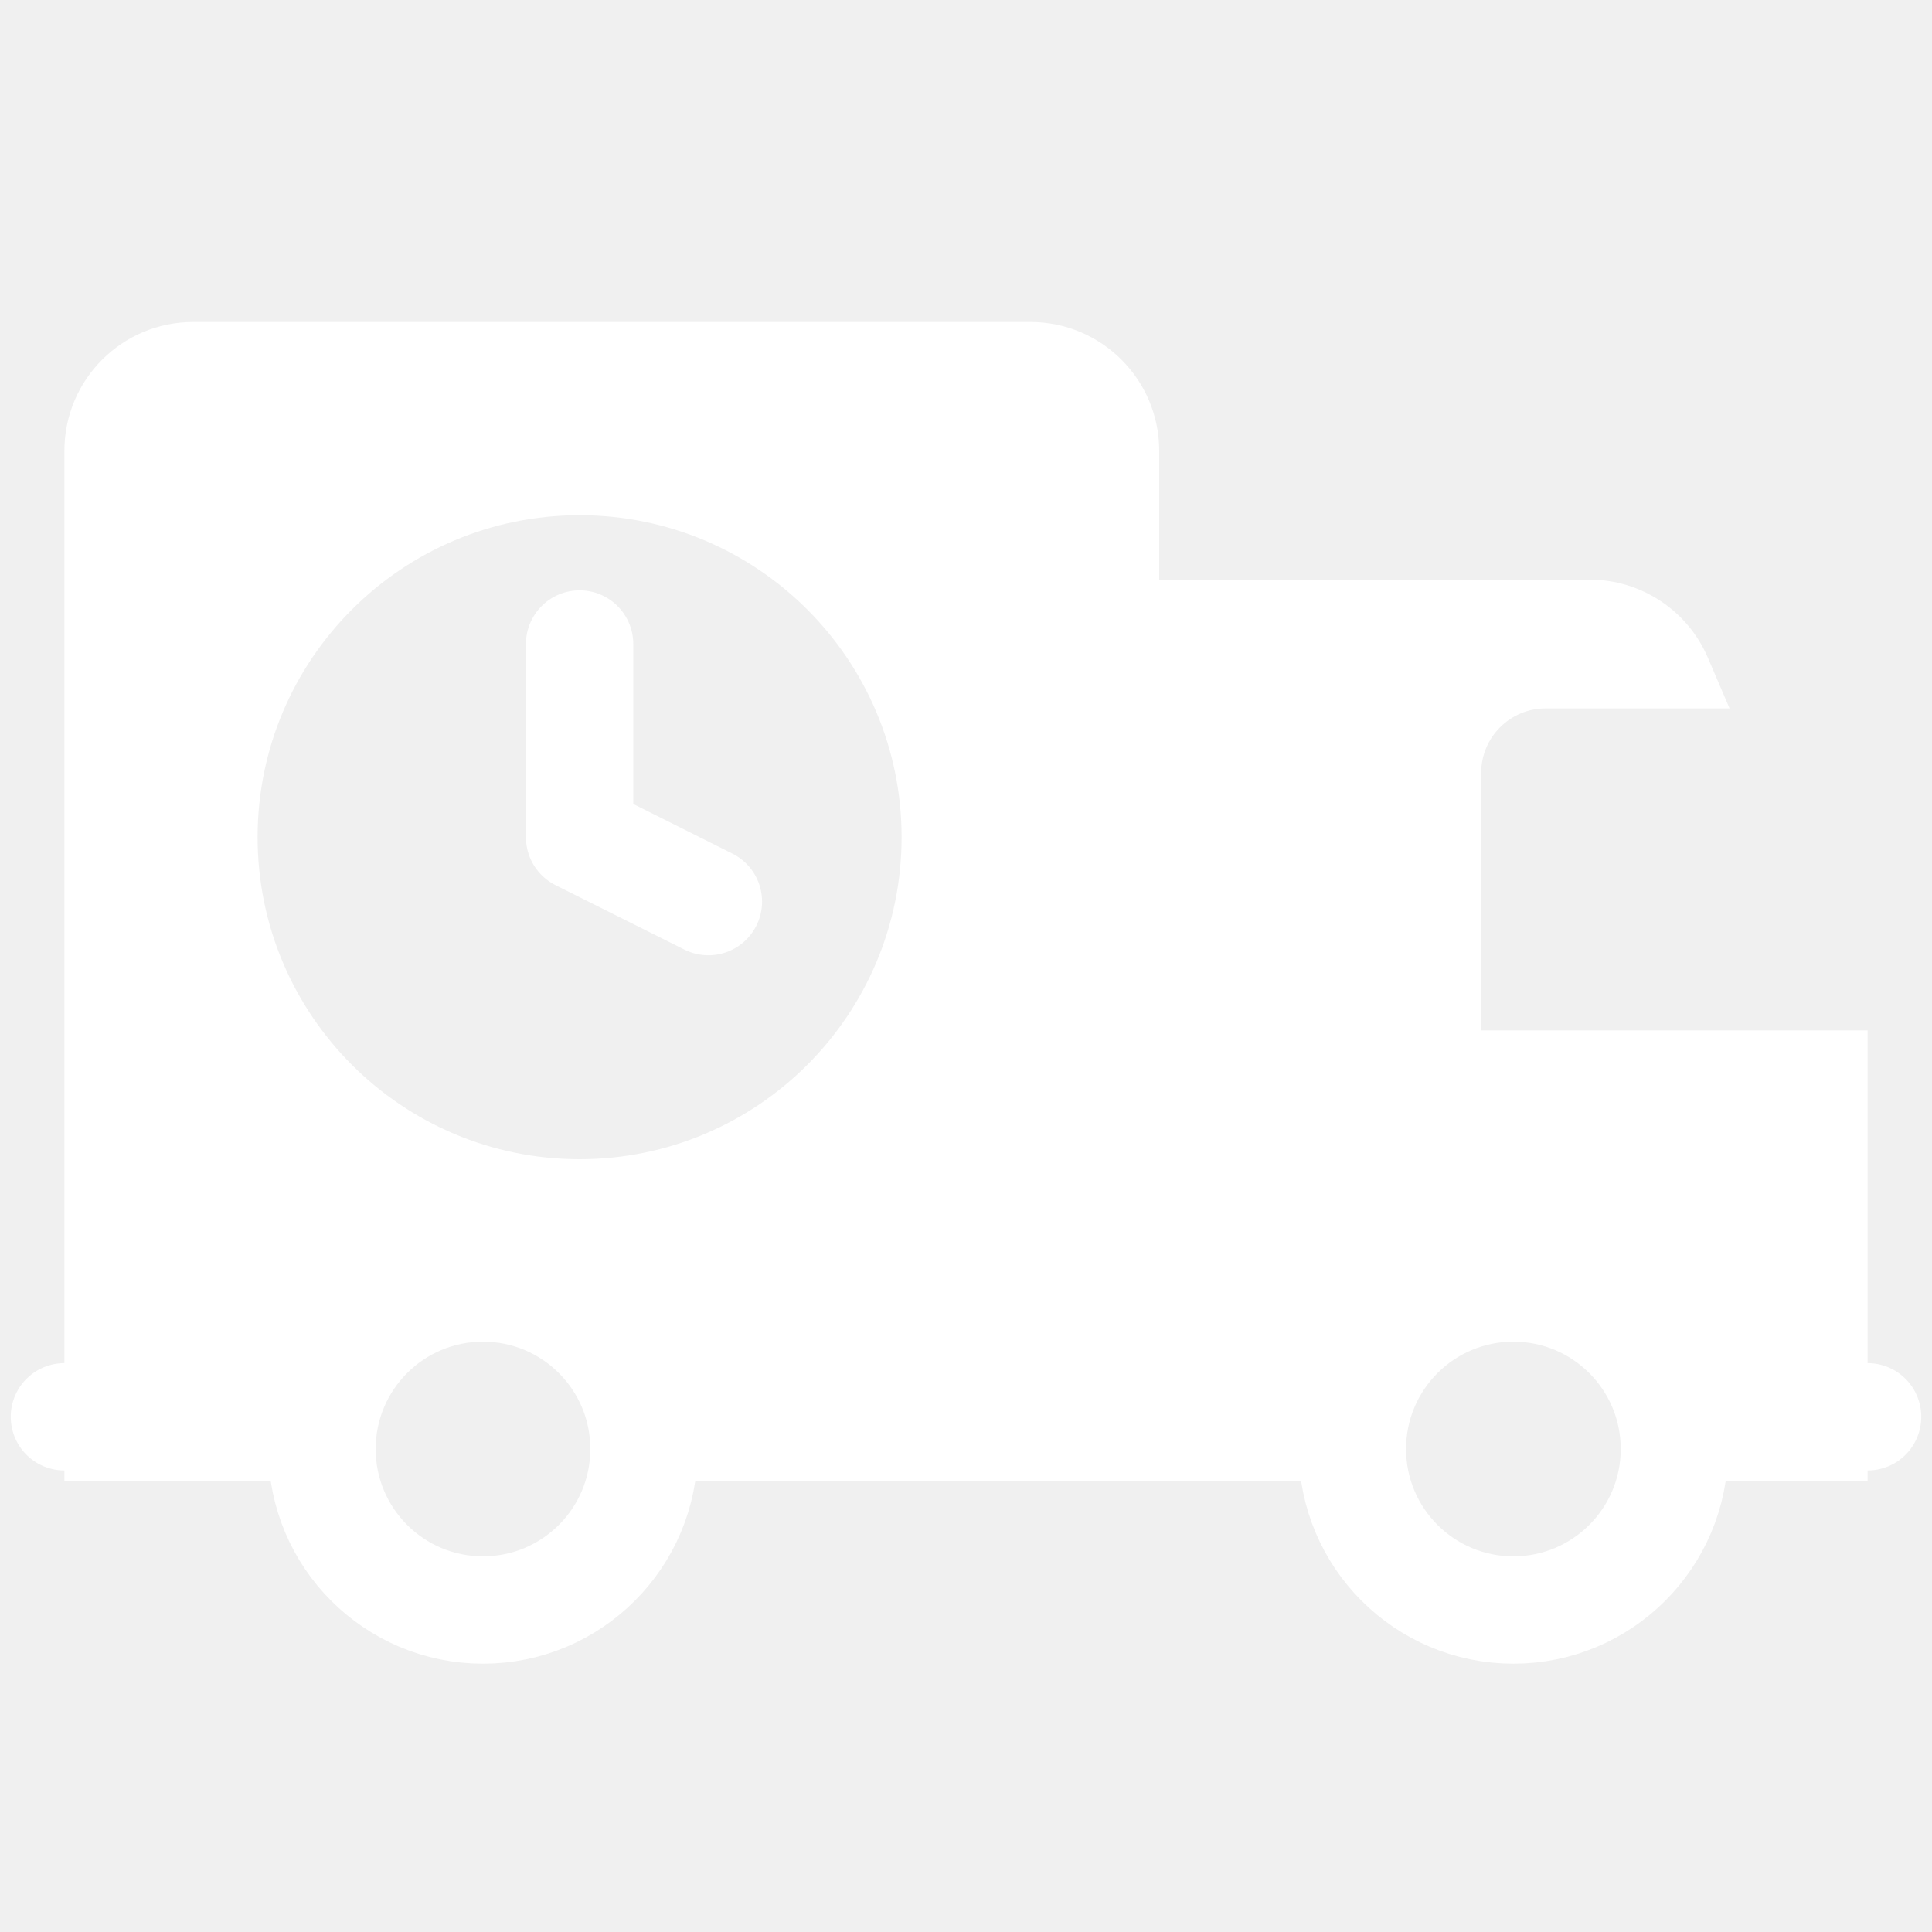
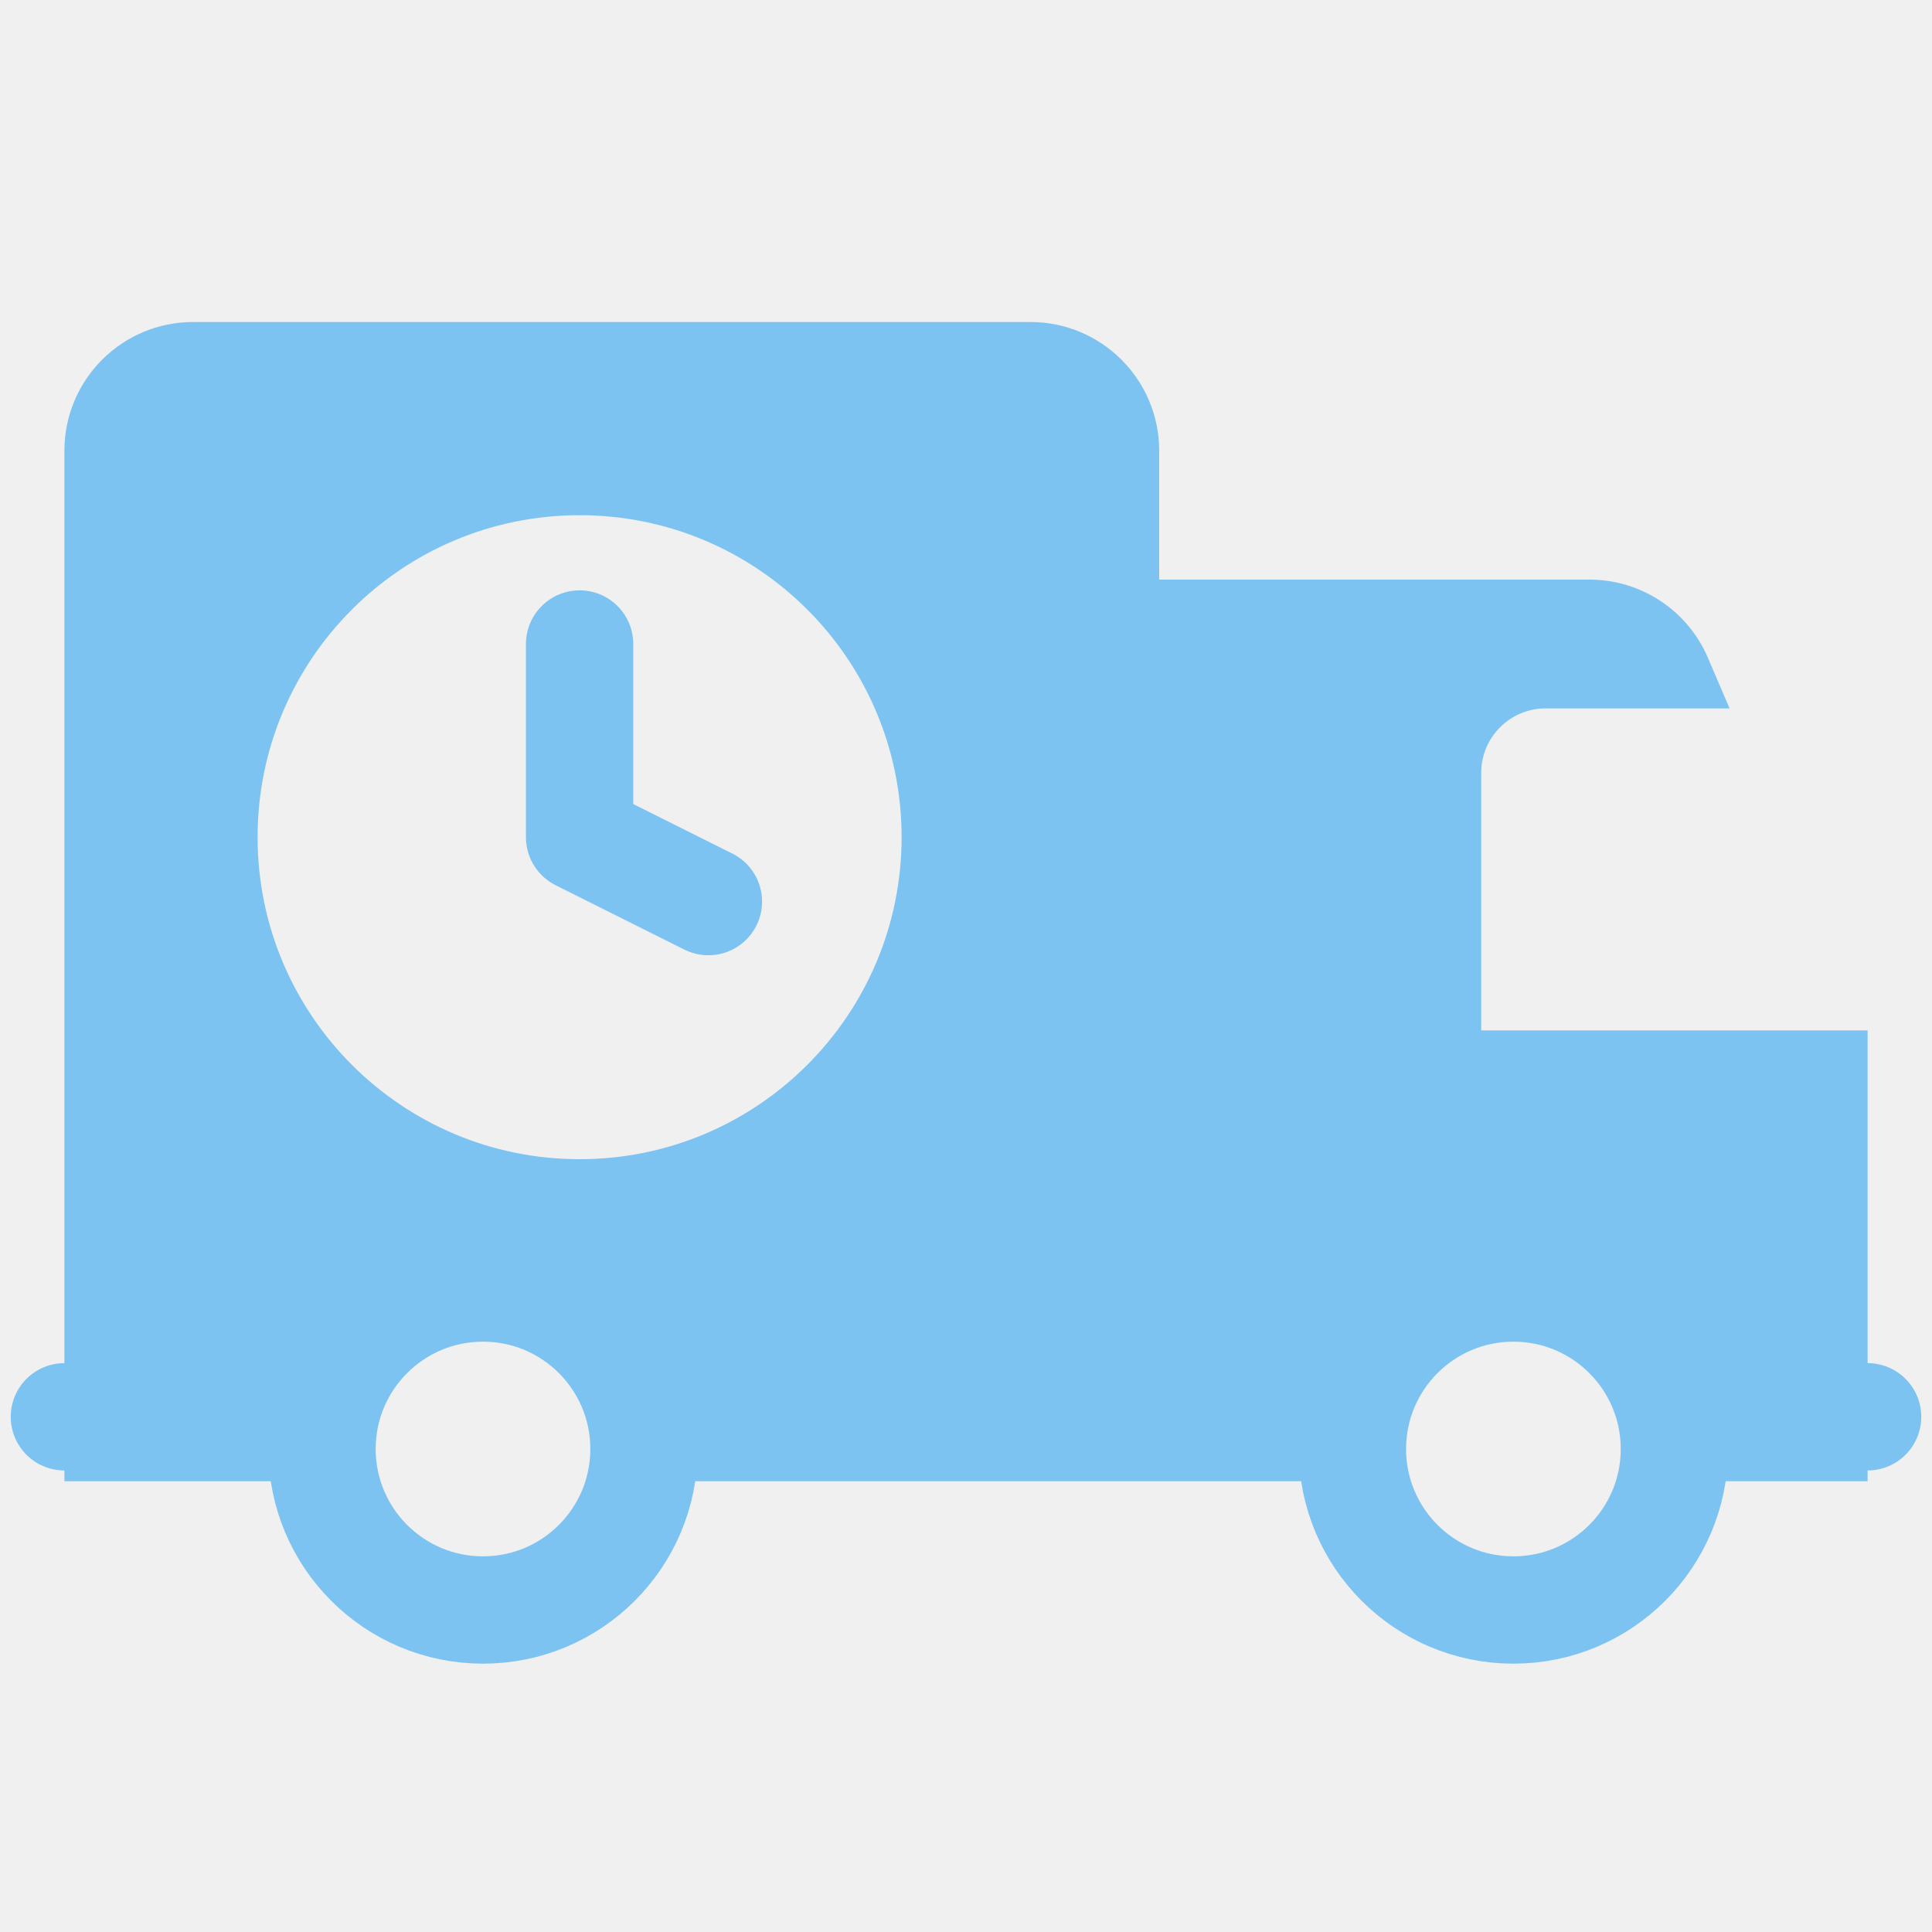
<svg xmlns="http://www.w3.org/2000/svg" width="36" height="36" viewBox="0 0 36 36" fill="none">
  <g id="Layer_1">
-     <path id="Vector" d="M10.8 12V15.6L13.2 16.8" stroke="white" stroke-width="2" stroke-miterlimit="10" stroke-linecap="round" stroke-linejoin="round" />
-     <path id="Vector_2" d="M27.6 19.2V14.4C27.6 13.738 28.138 13.2 28.8 13.2H32.228L31.823 12.254C31.445 11.372 30.577 10.8 29.617 10.8H21.6V27.6H25.26C25.159 27.103 25.178 26.564 25.364 26.009C25.679 25.068 26.486 24.324 27.45 24.091C29.432 23.611 31.2 25.099 31.2 27C31.2 27.205 31.178 27.406 31.14 27.6H34.8V19.2H27.6Z" fill="white" />
-     <path id="Vector_3" d="M28.2 30C29.857 30 31.2 28.657 31.2 27C31.2 25.343 29.857 24 28.2 24C26.543 24 25.2 25.343 25.2 27C25.2 28.657 26.543 30 28.2 30Z" stroke="white" stroke-width="2" stroke-miterlimit="10" />
-     <path id="Vector_4" d="M9 30C10.657 30 12 28.657 12 27C12 25.343 10.657 24 9 24C7.343 24 6 25.343 6 27C6 28.657 7.343 30 9 30Z" stroke="white" stroke-width="2" stroke-miterlimit="10" />
-     <path id="Vector_5" d="M33.6 26.4H34.8" stroke="white" stroke-width="2" stroke-miterlimit="10" stroke-linecap="round" />
-     <path id="Vector_6" d="M1.2 26.4H3.6" stroke="white" stroke-width="2" stroke-miterlimit="10" stroke-linecap="round" />
-     <path id="Vector_7" d="M19.2 6H3.6C2.274 6 1.2 7.074 1.2 8.4V27.6H6.06C5.959 27.103 5.978 26.564 6.164 26.009C6.479 25.068 7.286 24.324 8.251 24.091C10.232 23.611 12 25.099 12 27C12 27.205 11.978 27.406 11.94 27.6H21.6V8.4C21.6 7.074 20.526 6 19.2 6ZM10.8 21.6C7.487 21.6 4.8 18.913 4.8 15.6C4.8 12.287 7.487 9.6 10.8 9.6C14.113 9.6 16.8 12.287 16.8 15.6C16.8 18.913 14.113 21.6 10.8 21.6Z" fill="white" />
+     <path id="Vector" d="M10.8 12V15.6L13.2 16.8" stroke="#7dc3f2" stroke-width="2" stroke-miterlimit="10" stroke-linecap="round" stroke-linejoin="round" />
+     <path id="Vector_2" d="M27.6 19.2V14.4C27.6 13.738 28.138 13.2 28.8 13.2H32.228L31.823 12.254C31.445 11.372 30.577 10.8 29.617 10.8H21.6V27.6H25.26C25.159 27.103 25.178 26.564 25.364 26.009C25.679 25.068 26.486 24.324 27.45 24.091C29.432 23.611 31.2 25.099 31.2 27C31.2 27.205 31.178 27.406 31.14 27.6H34.8V19.2H27.6Z" fill="#7dc3f2" />
+     <path id="Vector_3" d="M28.2 30C29.857 30 31.2 28.657 31.2 27C31.2 25.343 29.857 24 28.2 24C26.543 24 25.2 25.343 25.2 27C25.2 28.657 26.543 30 28.2 30Z" stroke="#7dc3f2" stroke-width="2" stroke-miterlimit="10" />
+     <path id="Vector_4" d="M9 30C10.657 30 12 28.657 12 27C12 25.343 10.657 24 9 24C7.343 24 6 25.343 6 27C6 28.657 7.343 30 9 30Z" stroke="#7dc3f2" stroke-width="2" stroke-miterlimit="10" />
+     <path id="Vector_5" d="M33.6 26.4H34.8" stroke="#7dc3f2" stroke-width="2" stroke-miterlimit="10" stroke-linecap="round" />
+     <path id="Vector_6" d="M1.2 26.4H3.6" stroke="#7dc3f2" stroke-width="2" stroke-miterlimit="10" stroke-linecap="round" />
+     <path id="Vector_7" d="M19.2 6H3.6C2.274 6 1.2 7.074 1.2 8.4V27.6H6.06C5.959 27.103 5.978 26.564 6.164 26.009C6.479 25.068 7.286 24.324 8.251 24.091C10.232 23.611 12 25.099 12 27C12 27.205 11.978 27.406 11.94 27.6H21.6V8.4C21.6 7.074 20.526 6 19.2 6ZM10.8 21.6C7.487 21.6 4.8 18.913 4.8 15.6C4.8 12.287 7.487 9.6 10.8 9.6C14.113 9.6 16.8 12.287 16.8 15.6C16.8 18.913 14.113 21.6 10.8 21.6Z" fill="#7dc3f2" />
  </g>
</svg>
